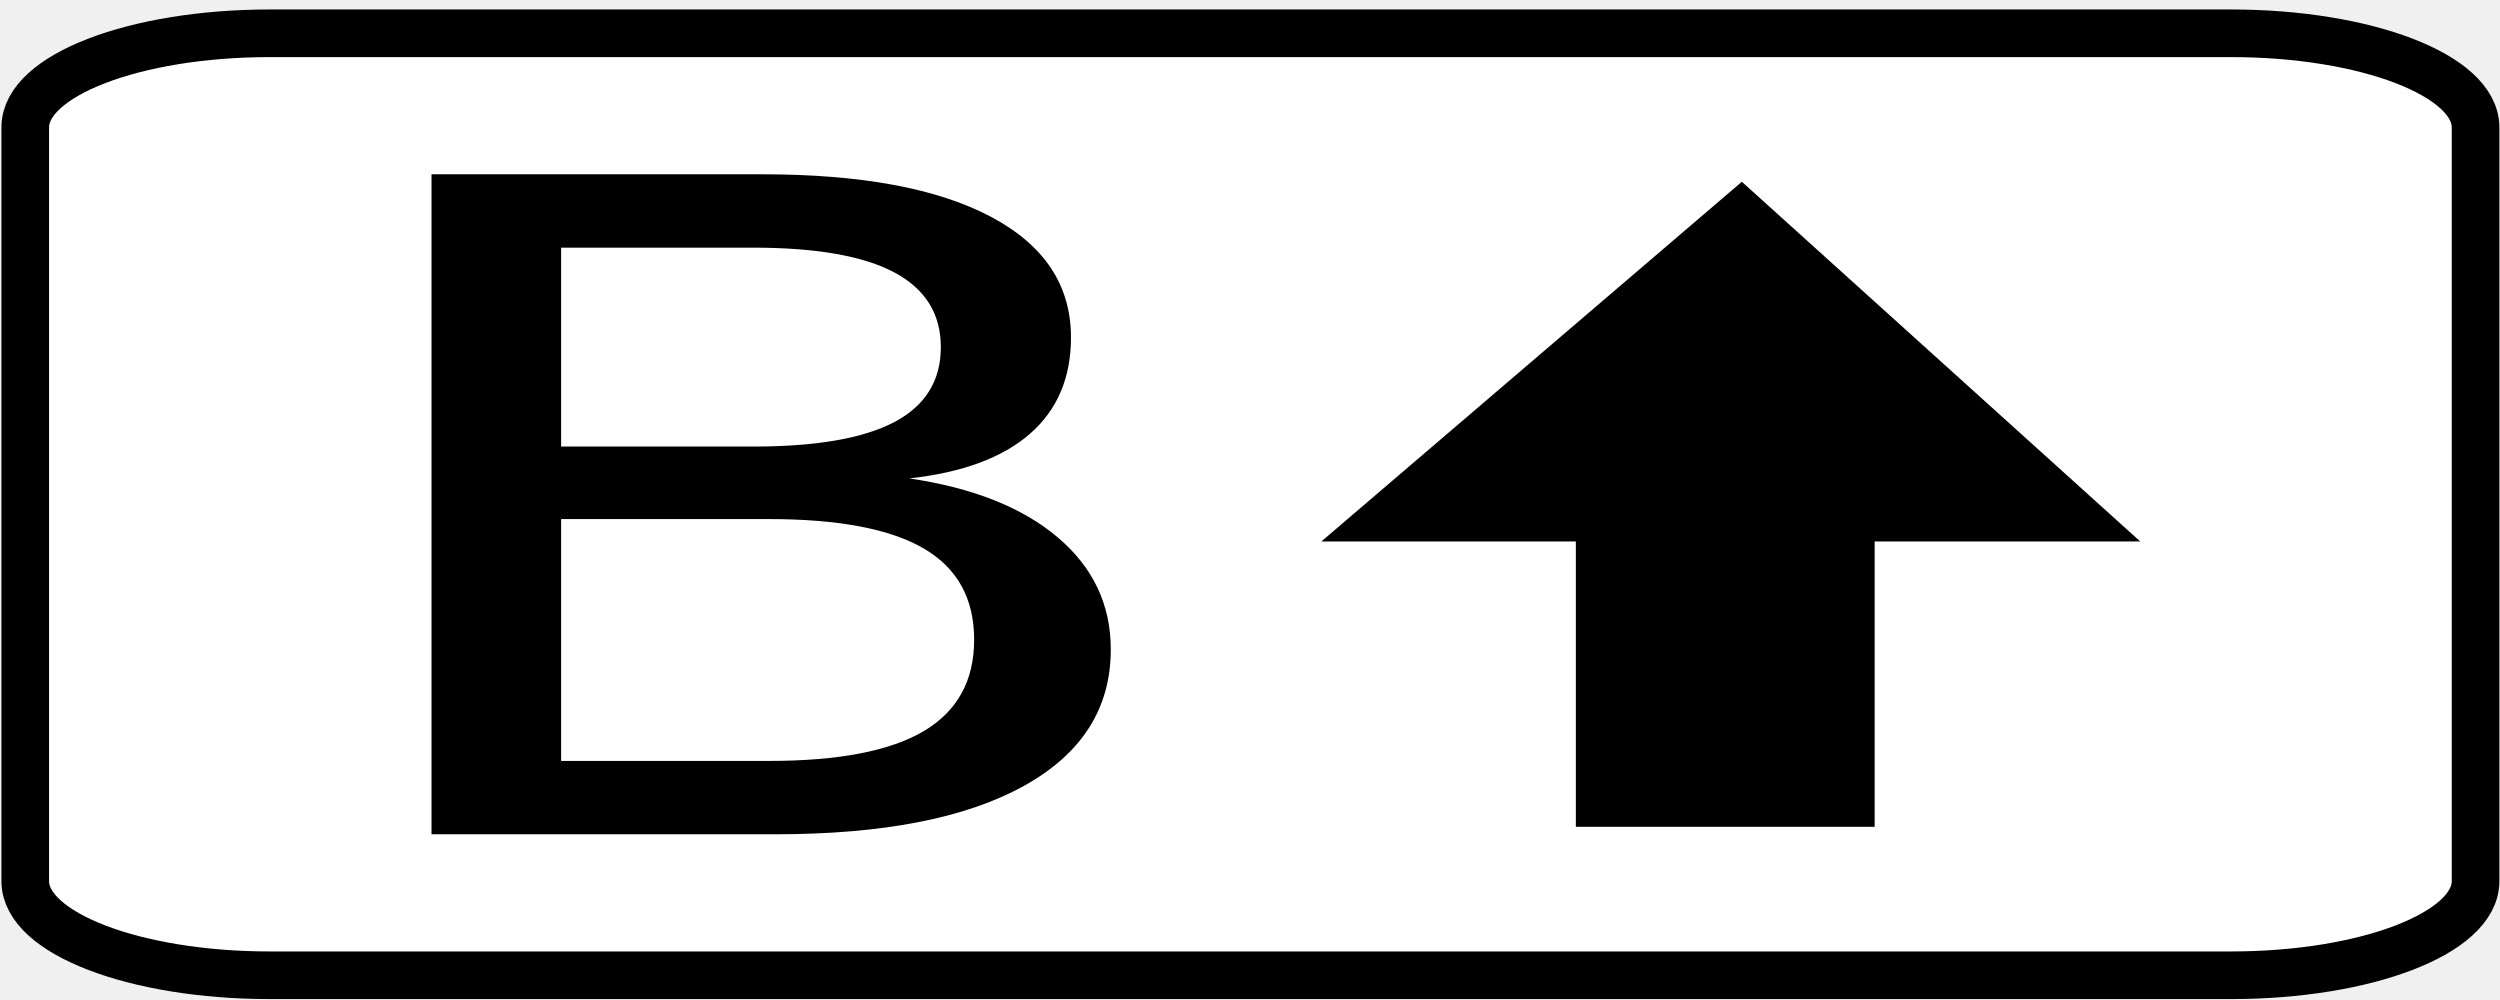
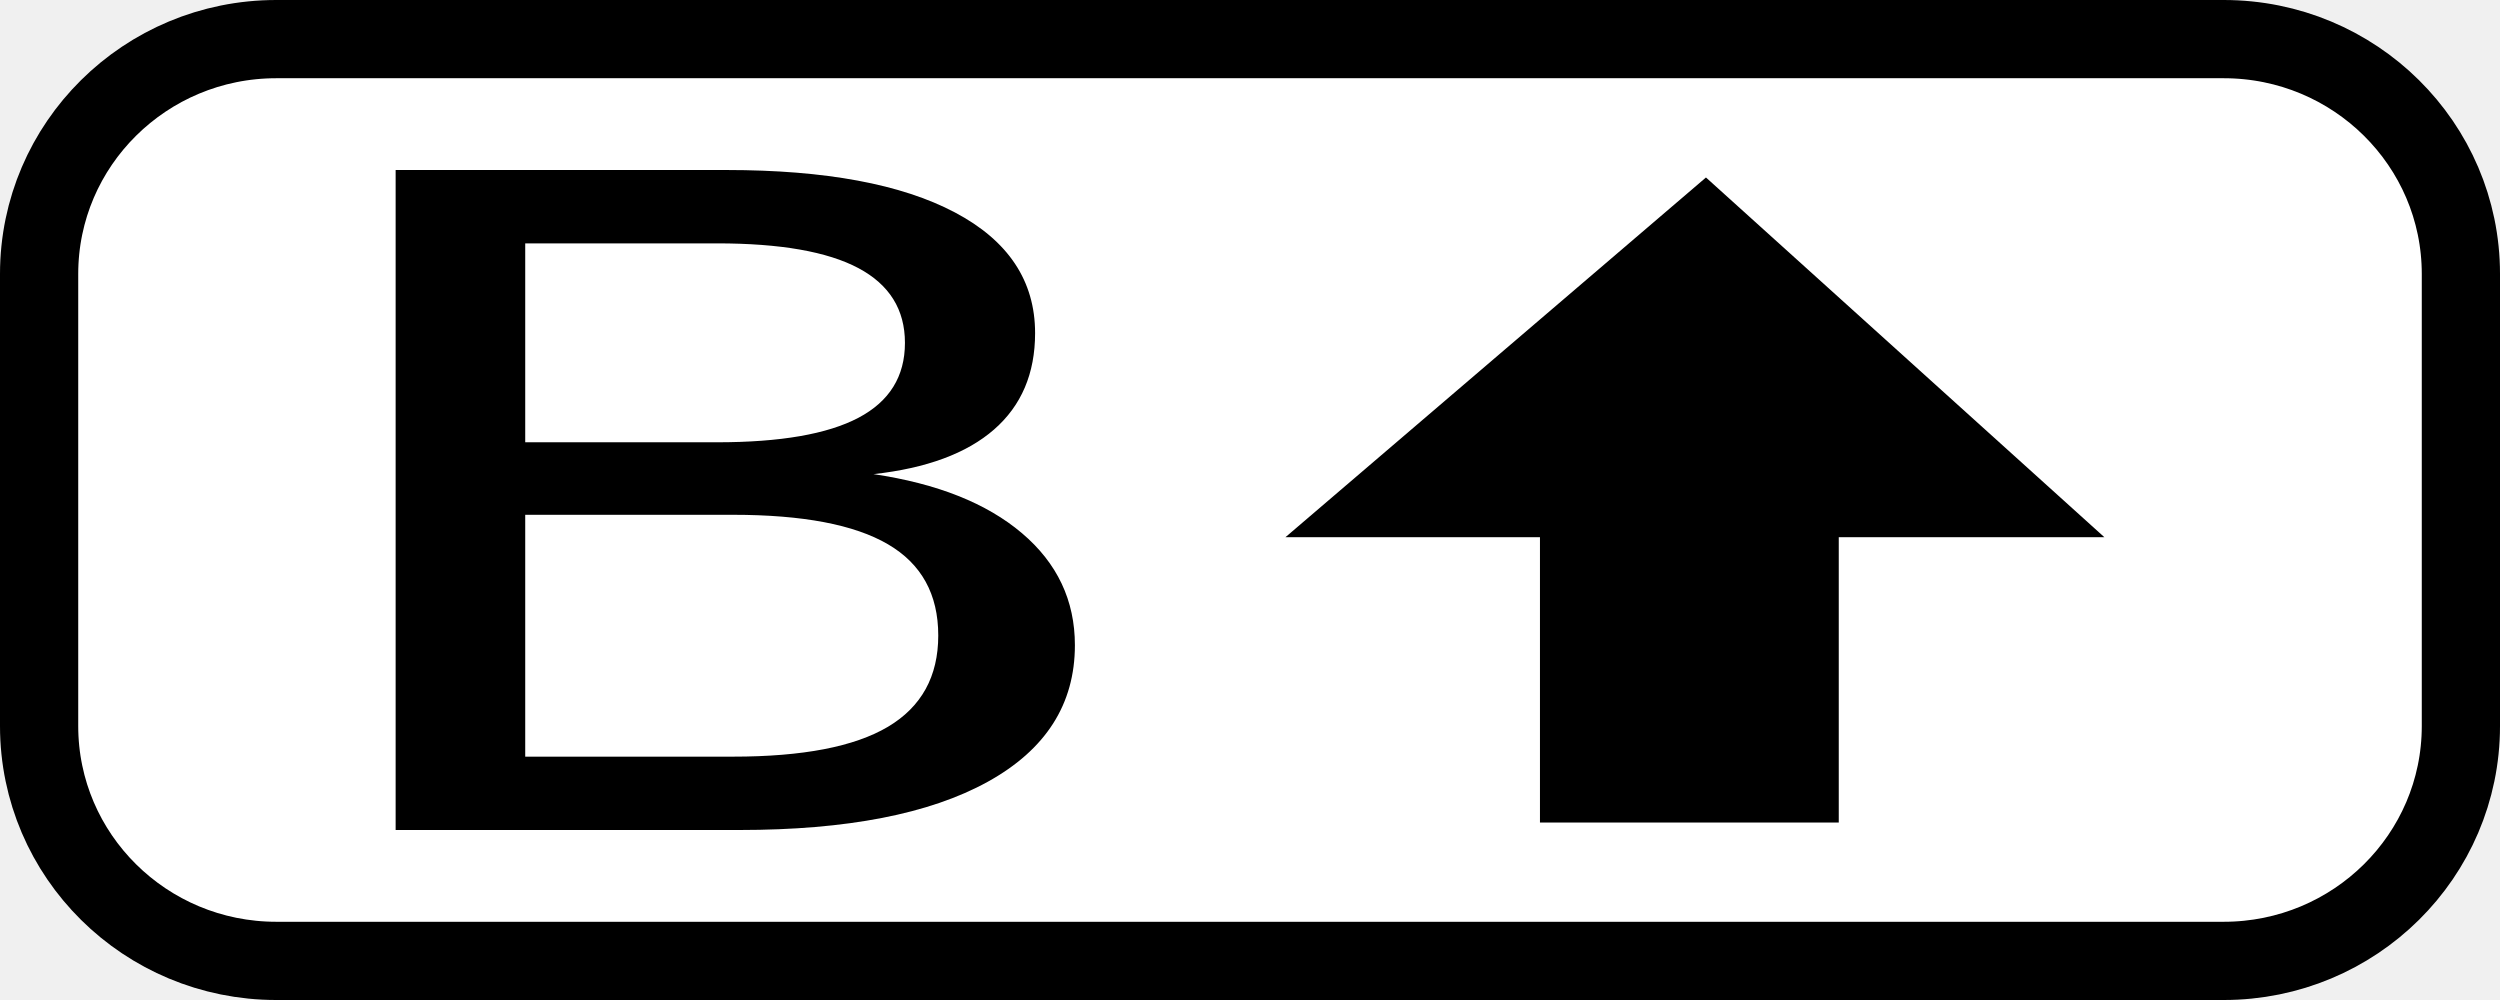
<svg xmlns="http://www.w3.org/2000/svg" width="500" height="200" id="svg2" version="1.1">
  <defs id="defs4" />
  <g id="layer1" transform="translate(0,-852.3622)">
-     <rect style="fill:#ffffff;fill-opacity:1;fill-rule:evenodd;stroke:#000000;stroke-width:9.525;stroke-linecap:butt;stroke-linejoin:round;stroke-miterlimit:4;stroke-opacity:1;stroke-dasharray:none" id="rect2995" width="490.061" height="188.395" x="5.051" y="859.02" rx="48.912" ry="18.803" />
-     <rect style="fill:#000000;fill-opacity:1;fill-rule:evenodd;stroke:#000000;stroke-width:1px;stroke-linecap:butt;stroke-linejoin:miter;stroke-opacity:1" id="rect3765" width="3.946" height="15.784" x="-324.563" y="502.135" transform="translate(0,540.3622)" rx="32" ry="15.784" />
-     <text xml:space="preserve" style="font-size:218.107px;font-style:normal;font-variant:normal;font-weight:normal;font-stretch:normal;line-height:125%;letter-spacing:0px;word-spacing:0px;fill:#000000;fill-opacity:1;stroke:none;font-family:DejaVu Serif;-inkscape-font-specification:DejaVu Serif" x="50.242" y="1227.713" id="text3767" transform="scale(1.204565,0.8301755)">
-       <tspan id="tspan3769" x="50.242" y="1227.713" style="font-style:normal;font-variant:normal;font-weight:normal;font-stretch:normal;font-family:DejaVu Sans;-inkscape-font-specification:DejaVu Sans">B</tspan>
-     </text>
-     <g id="g3777" transform="matrix(2.243611,0,0,1.257412,-362.1163,-49.99861)">
-       <path id="path3773" d="m 316.671,746.543 -37.487,57.218 73.002,0 z" style="fill:#000000;fill-opacity:1;stroke:none" />
-       <path id="path3775" d="m 301.873,801.438 0,47.703 26.636,0 0,-48.339 0,0 z" style="fill:#000000;fill-opacity:1;stroke:none" />
+     <rect style="fill:#ffffff;fill-opacity:1;fill-rule:evenodd;stroke:#000000;stroke-width:15.645;stroke-linecap:butt;stroke-linejoin:round;stroke-miterlimit:4;stroke-opacity:1;stroke-dasharray:none" id="rect2995" width="484.355" height="184.355" x="7.823" y="860.185" rx="47.441" ry="46.971" />
+     <g id="g3777" transform="translate(-7.17748,0)">
+       <text transform="scale(1.204565,0.8301755)" id="text3767" y="1226.682" x="50.242" style="font-size:218.107px;font-style:normal;font-variant:normal;font-weight:normal;font-stretch:normal;line-height:125%;letter-spacing:0px;word-spacing:0px;fill:#000000;fill-opacity:1;stroke:none;font-family:DejaVu Serif;-inkscape-font-specification:DejaVu Serif" xml:space="preserve">
+         <tspan style="font-style:normal;font-variant:normal;font-weight:normal;font-stretch:normal;font-family:DejaVu Sans;-inkscape-font-specification:DejaVu Sans" y="1226.682" x="50.242" id="tspan3769">B</tspan>
+       </text>
+       <g transform="matrix(2.243611,0,0,1.257412,-362.1163,-50.8541)" id="g3781">
+         <path style="fill:#000000;fill-opacity:1;stroke:none" d="m 316.671,746.543 -37.487,57.218 73.002,0 z" id="path3773" />
+         <path style="fill:#000000;fill-opacity:1;stroke:none" d="m 301.873,801.438 0,47.703 26.636,0 0,-48.339 0,0 z" id="path3775" />
+       </g>
    </g>
  </g>
</svg>
